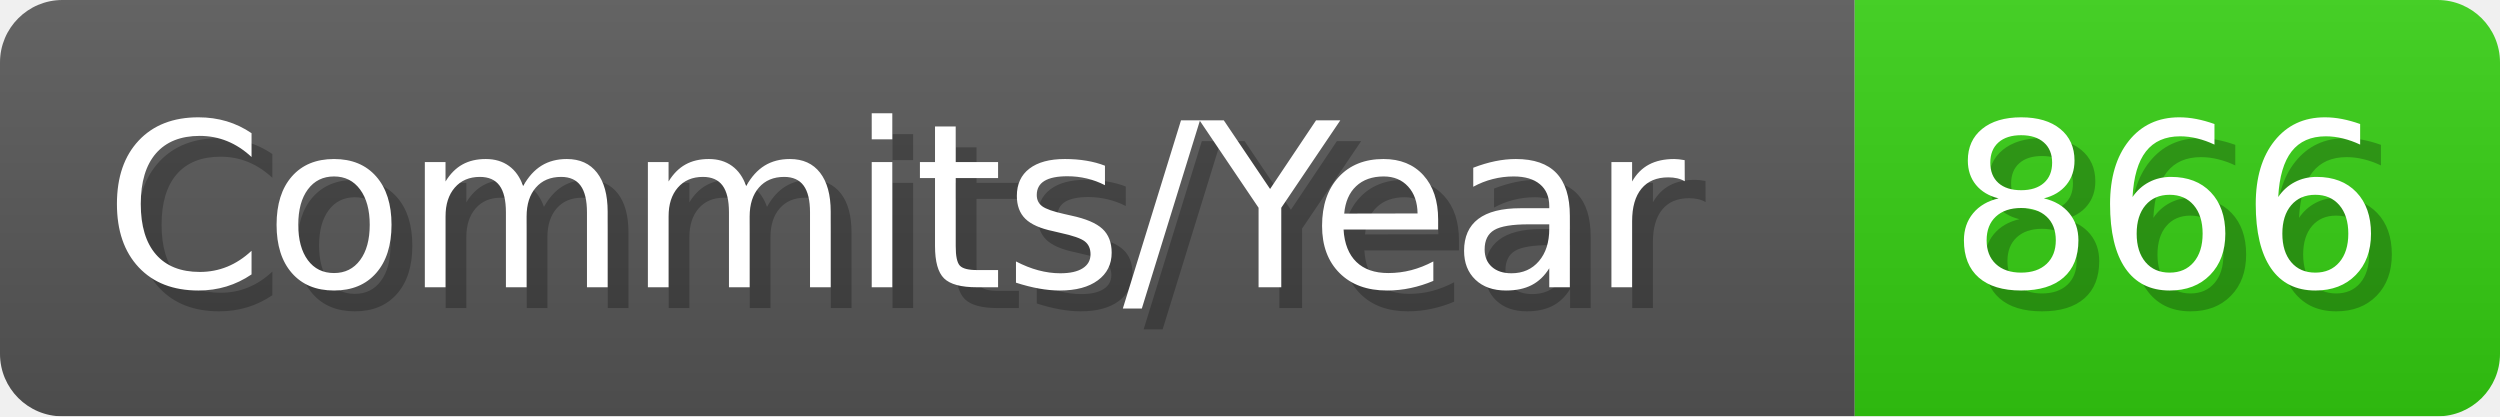
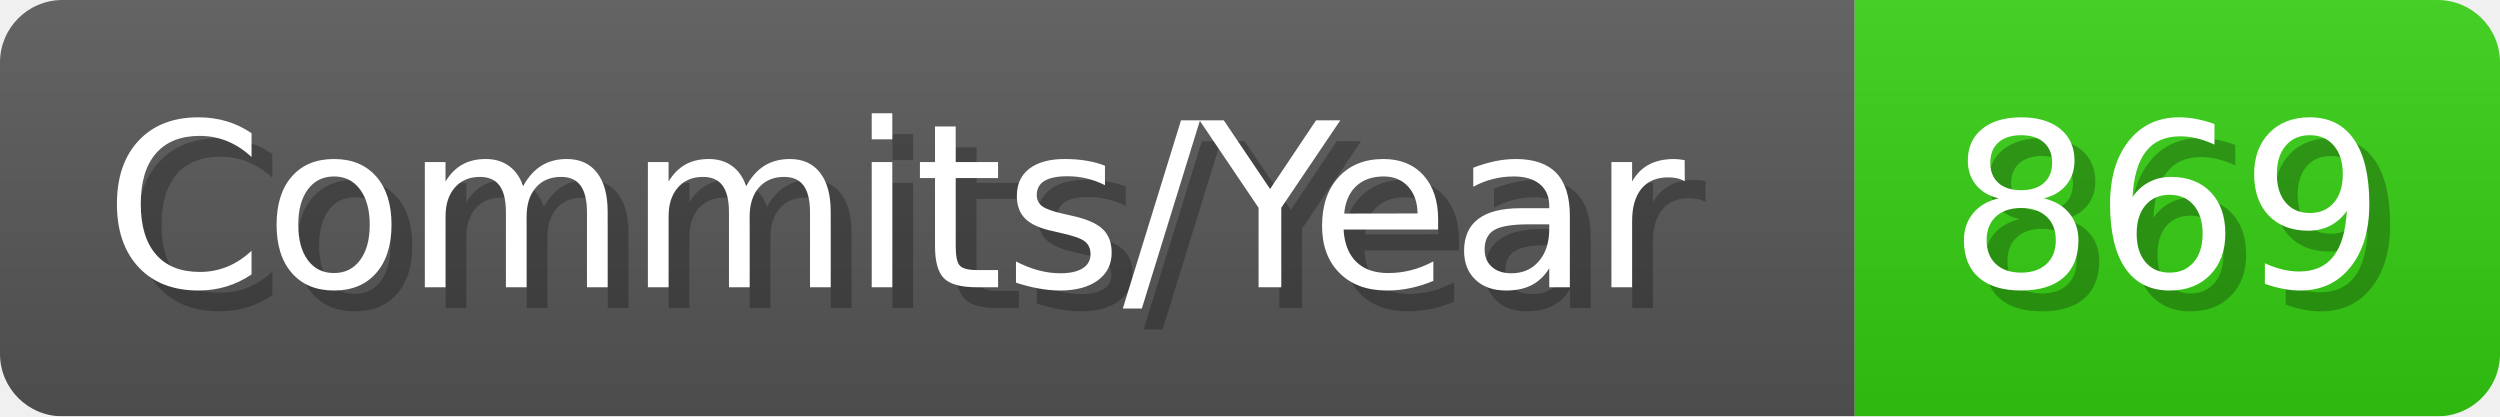
- <svg xmlns="http://www.w3.org/2000/svg" width="120.1" height="20" viewBox="0 0 1201 200" role="img" aria-label="Commits/Year: 866">
+ <svg xmlns="http://www.w3.org/2000/svg" width="120.1" height="20" viewBox="0 0 1201 200" role="img" aria-label="Commits/Year: 869">
  <linearGradient id="aUPdi" x2="0" y2="100%">
    <stop offset="0" stop-opacity=".1" stop-color="#EEE" />
    <stop offset="1" stop-opacity=".1" />
  </linearGradient>
  <mask id="WfAiQ">
    <rect width="1201" height="200" rx="30" fill="#FFF" />
  </mask>
  <g mask="url(#WfAiQ)">
    <rect width="891" height="200" fill="#555" />
    <rect width="310" height="200" fill="#3C1" x="891" />
    <rect width="1201" height="200" fill="url(#aUPdi)" />
  </g>
  <g aria-hidden="true" fill="#fff" text-anchor="start" font-family="Verdana,DejaVu Sans,sans-serif" font-size="110">
    <text x="60" y="148" textLength="791" fill="#000" opacity="0.25">Commits/Year</text>
    <text x="50" y="138" textLength="791">Commits/Year</text>
-     <text x="946" y="148" textLength="210" fill="#000" opacity="0.25">866</text>
-     <text x="936" y="138" textLength="210">866</text>
+     <text x="946" y="148" textLength="210" fill="#000" opacity="0.25">869</text>
+     <text x="936" y="138" textLength="210">869</text>
  </g>
</svg>
